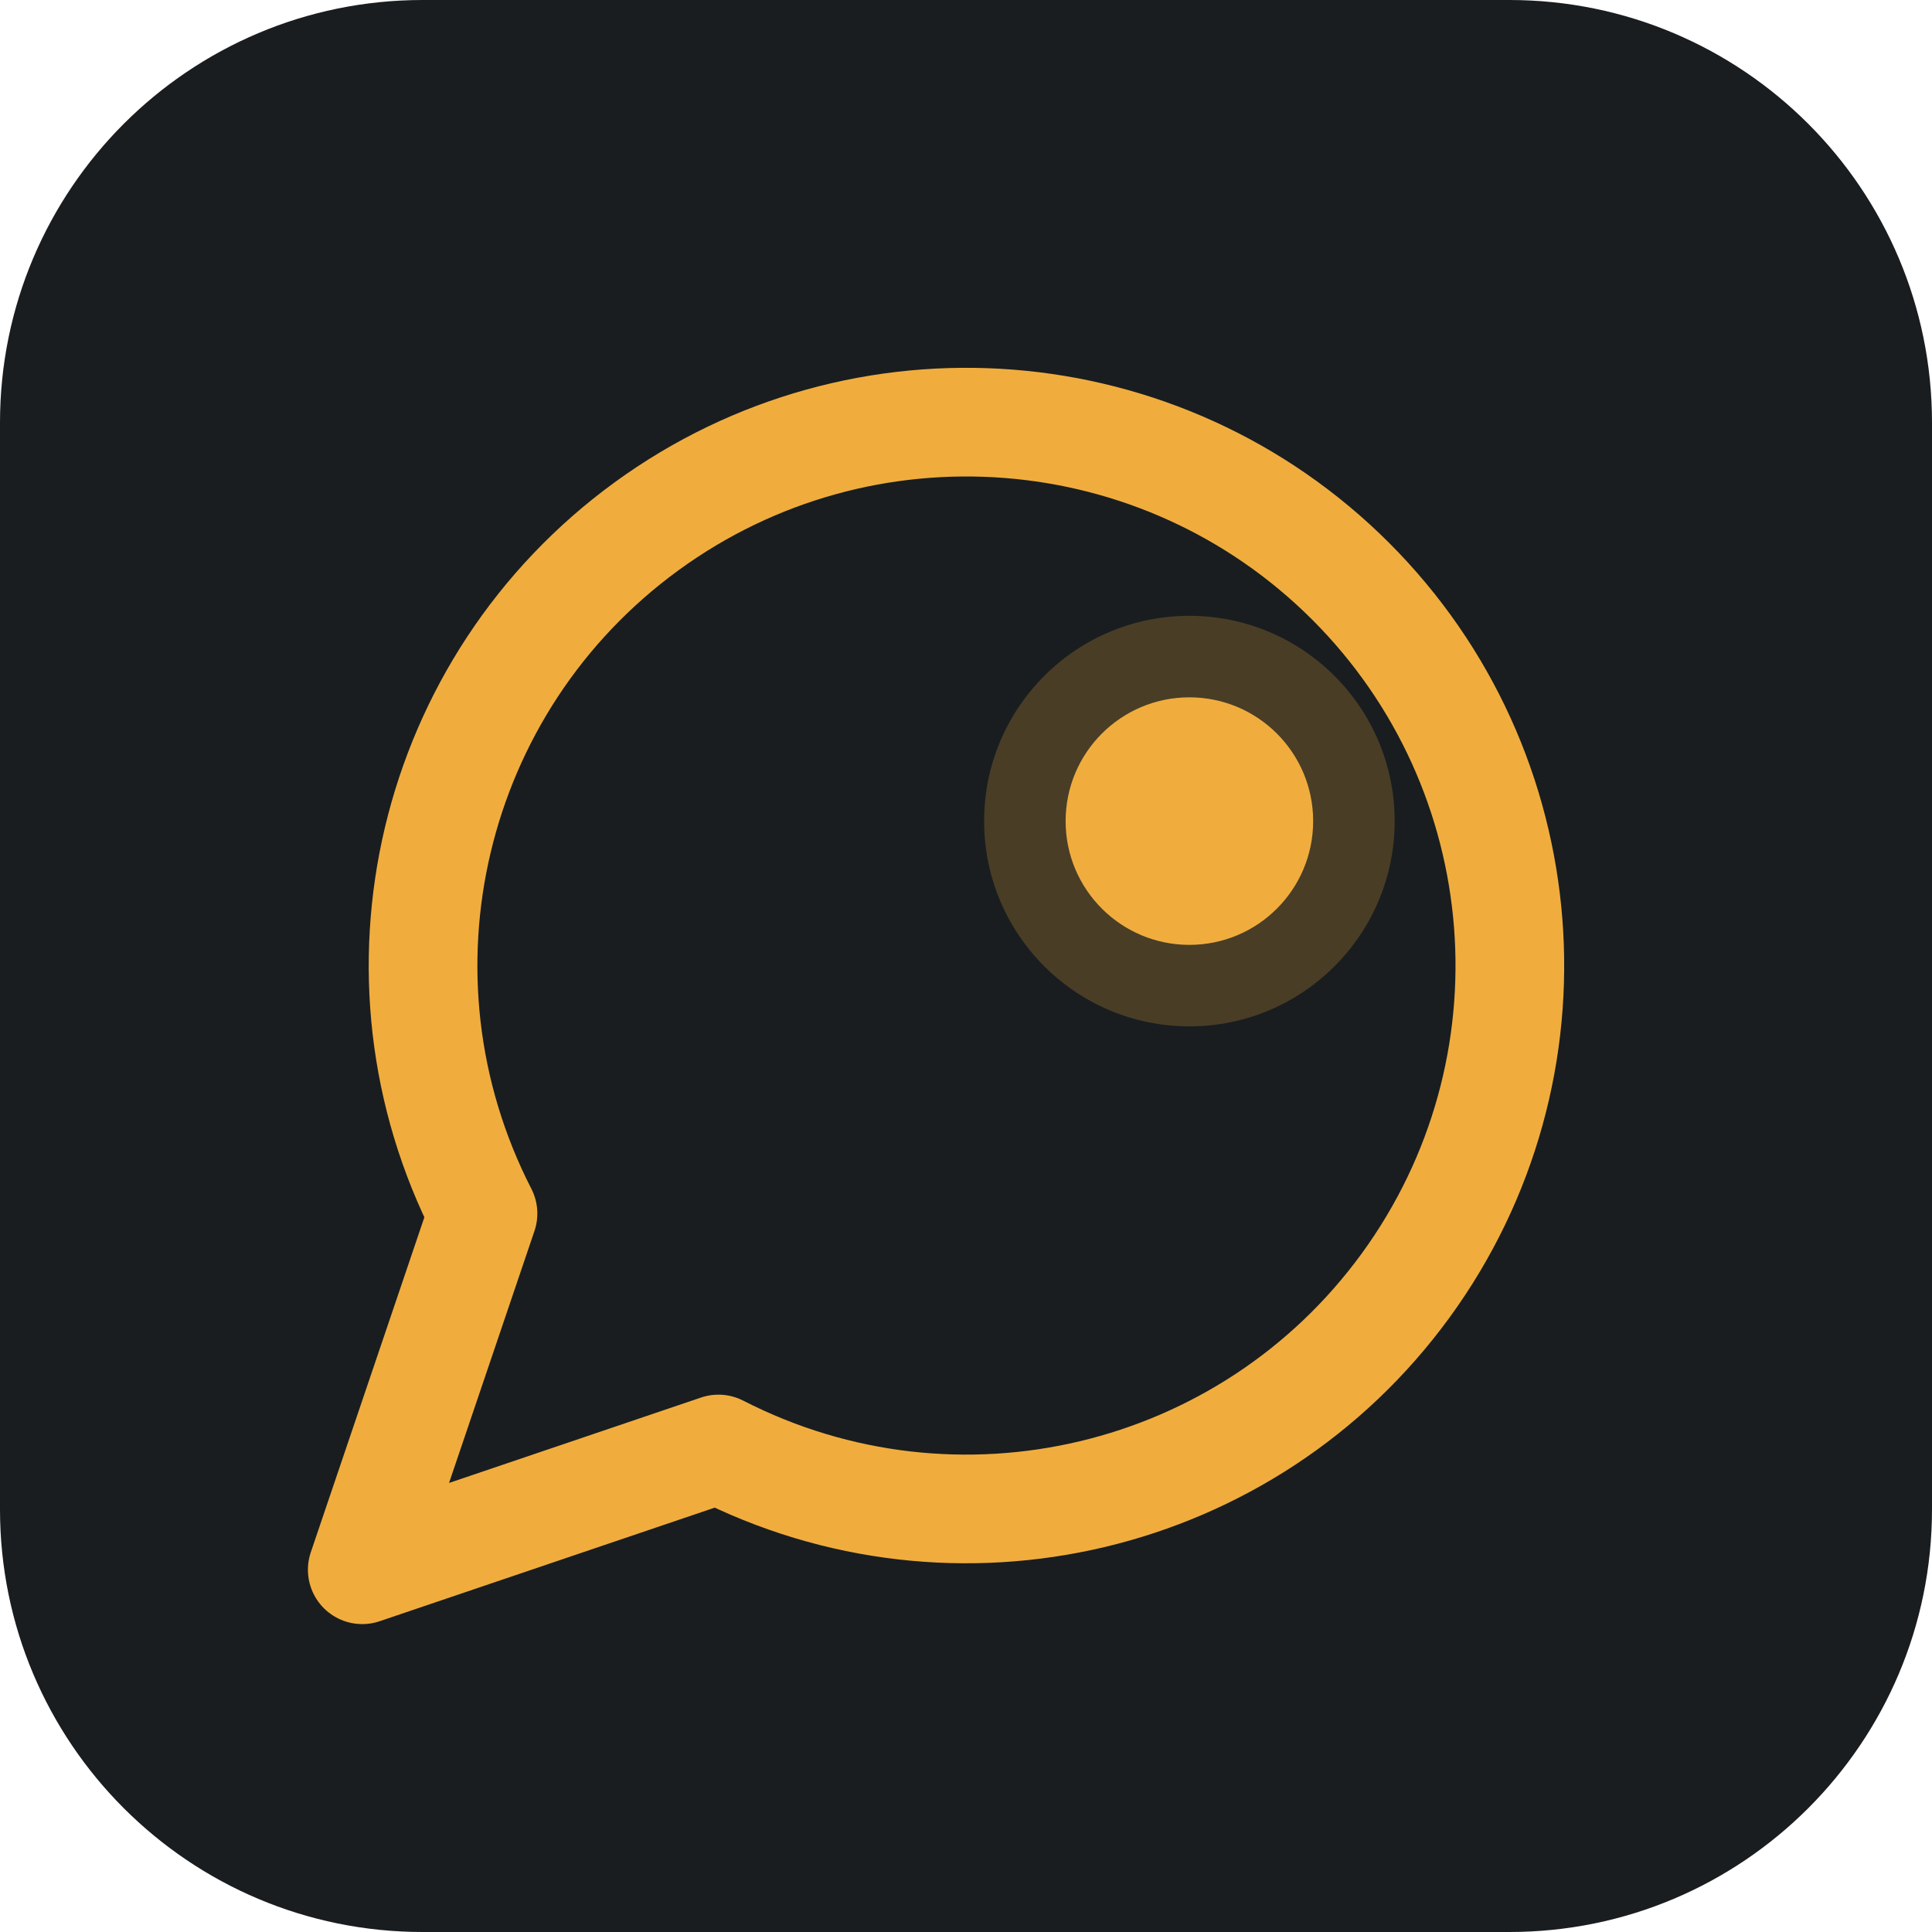
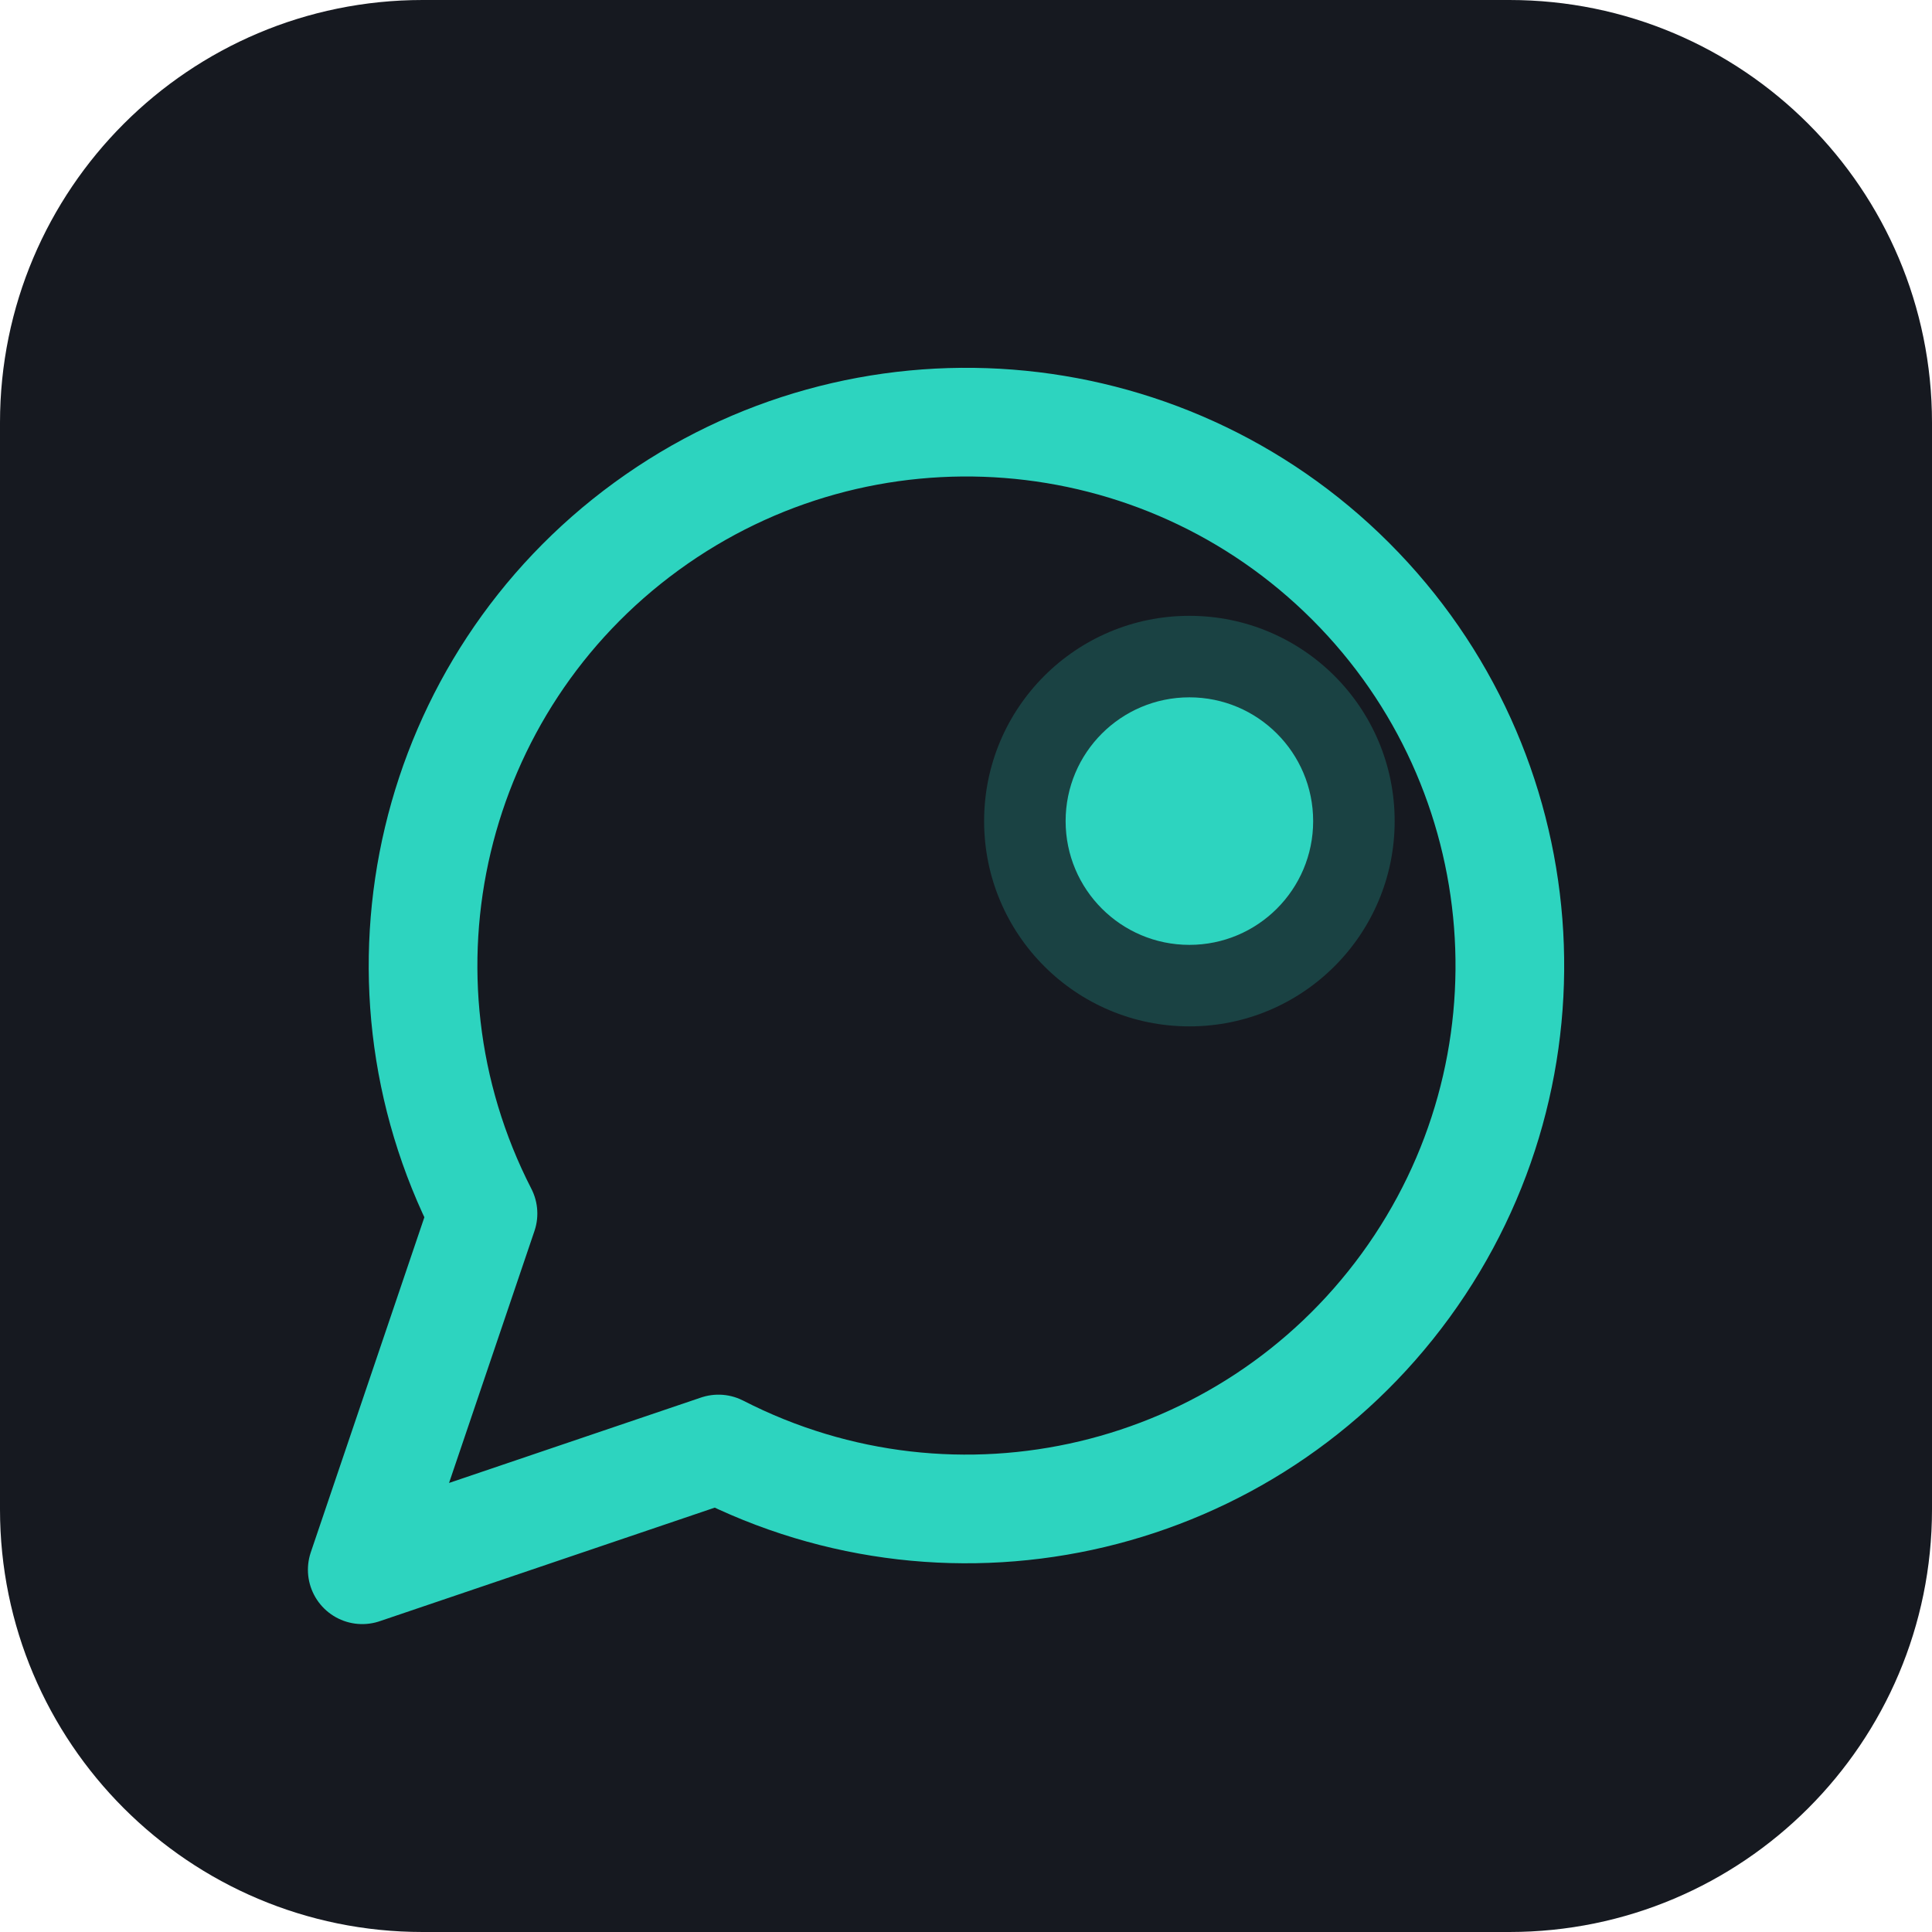
<svg xmlns="http://www.w3.org/2000/svg" viewBox="0 0 32 32">
-   <rect width="32" height="32" rx="7" fill="#191d20" />
+   <rect width="32" height="32" rx="7" fill="#161920" />
  <g fill="none" transform="translate(4 4)">
-     <path d="M7.9 20A9 9 0 1 0 4 16.1L2 22Z" stroke="#f0ad3e" stroke-width="1.8" stroke-linecap="round" stroke-linejoin="round" />
-     <circle cx="15.7" cy="9.6" r="3.4" fill="#f0ad3e" fill-opacity="0.22" />
-     <circle cx="15.7" cy="9.6" r="2.05" fill="#f0ad3e" />
+     <path d="M7.9 20A9 9 0 1 0 4 16.1L2 22Z" stroke="#2dd4bf" stroke-width="1.8" stroke-linecap="round" stroke-linejoin="round" />
+     <circle cx="15.7" cy="9.6" r="3.4" fill="#2dd4bf" fill-opacity="0.22" />
+     <circle cx="15.7" cy="9.6" r="2.05" fill="#2dd4bf" />
  </g>
</svg>
